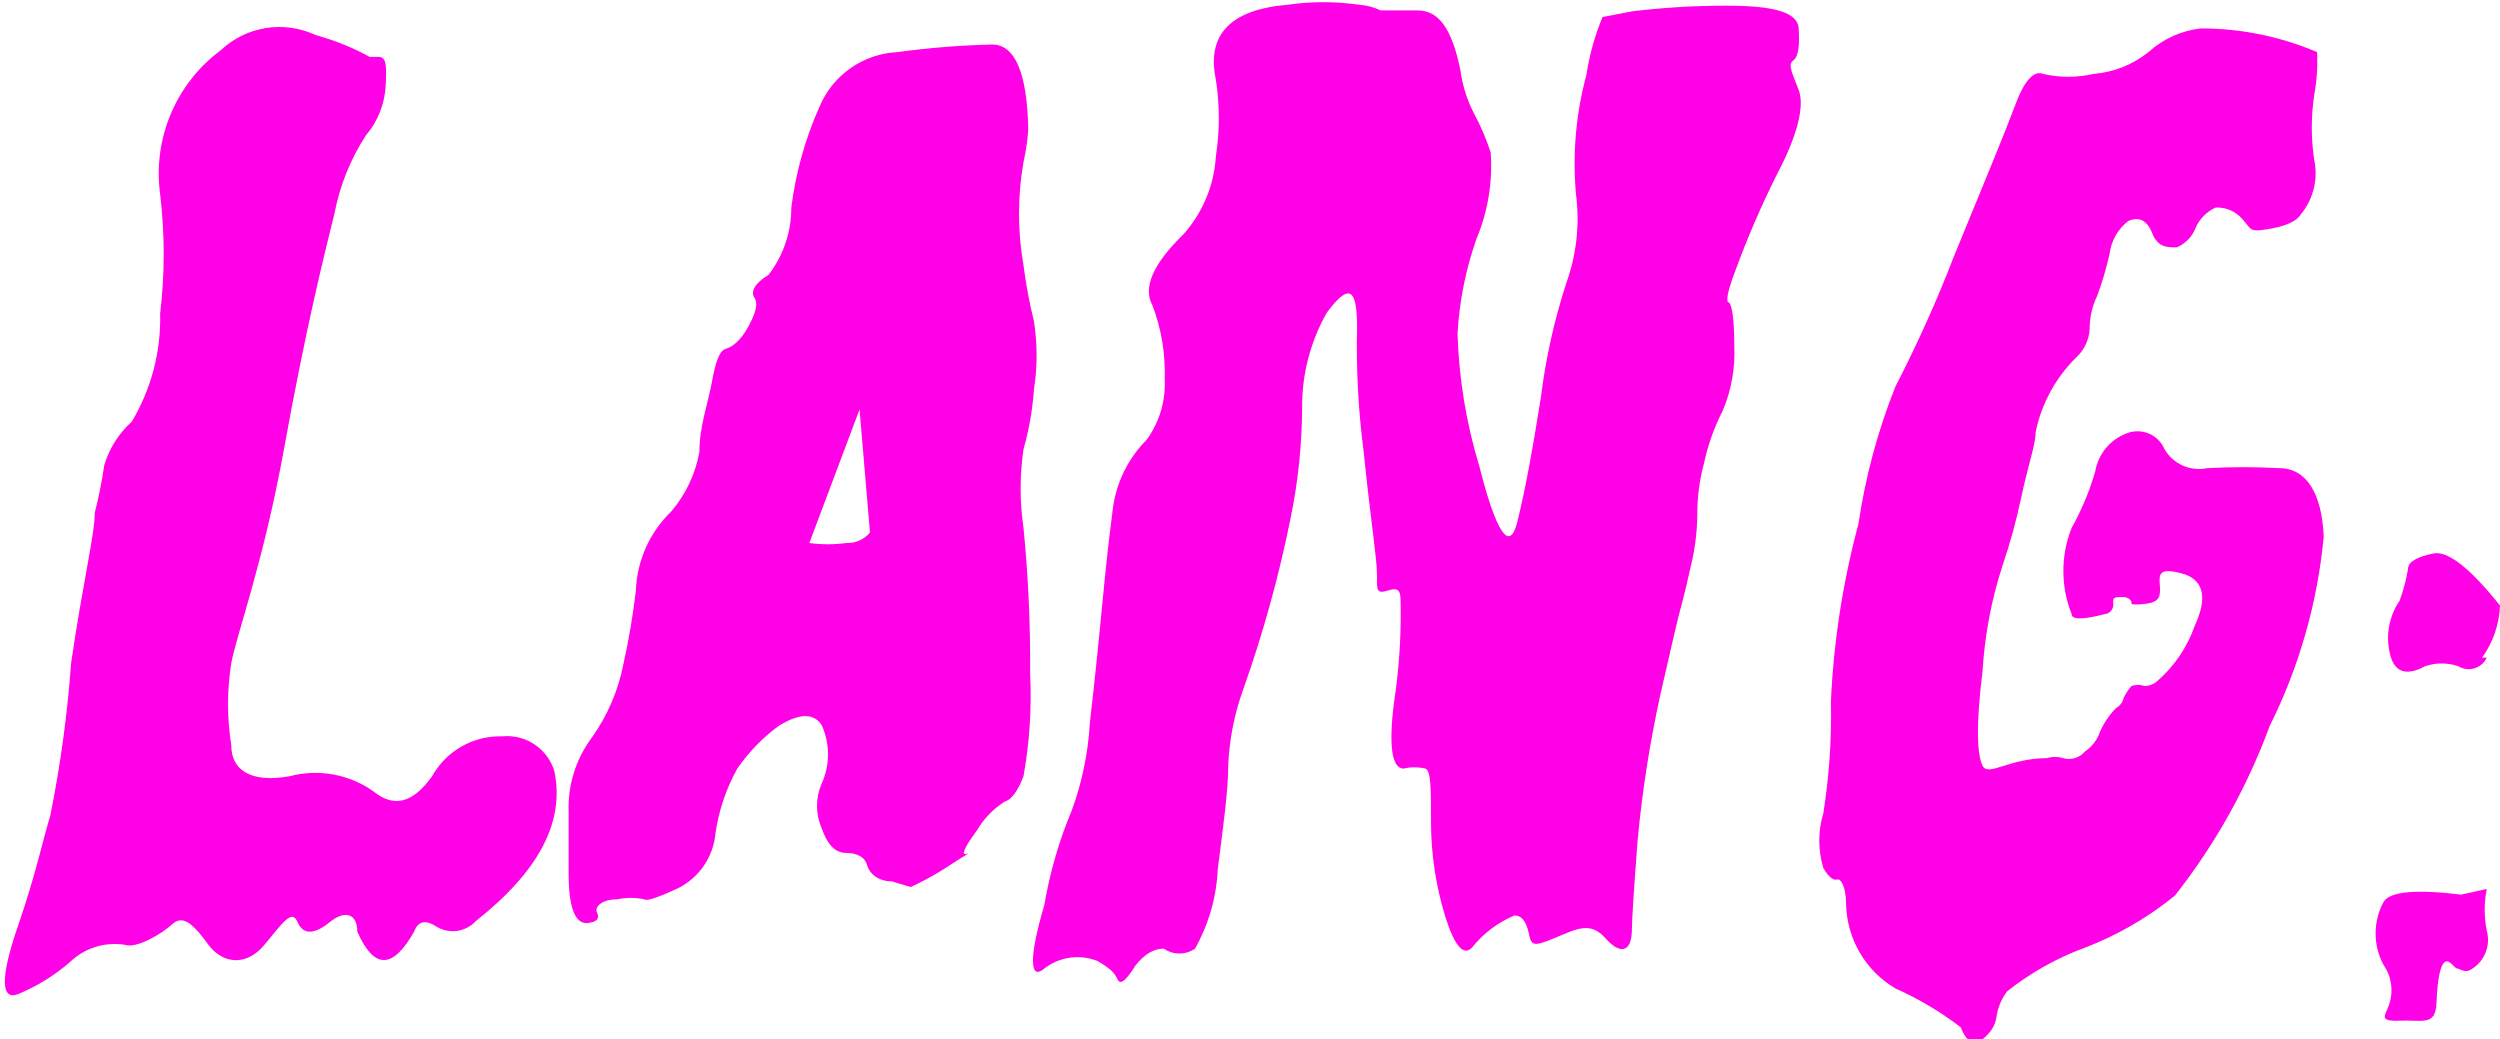
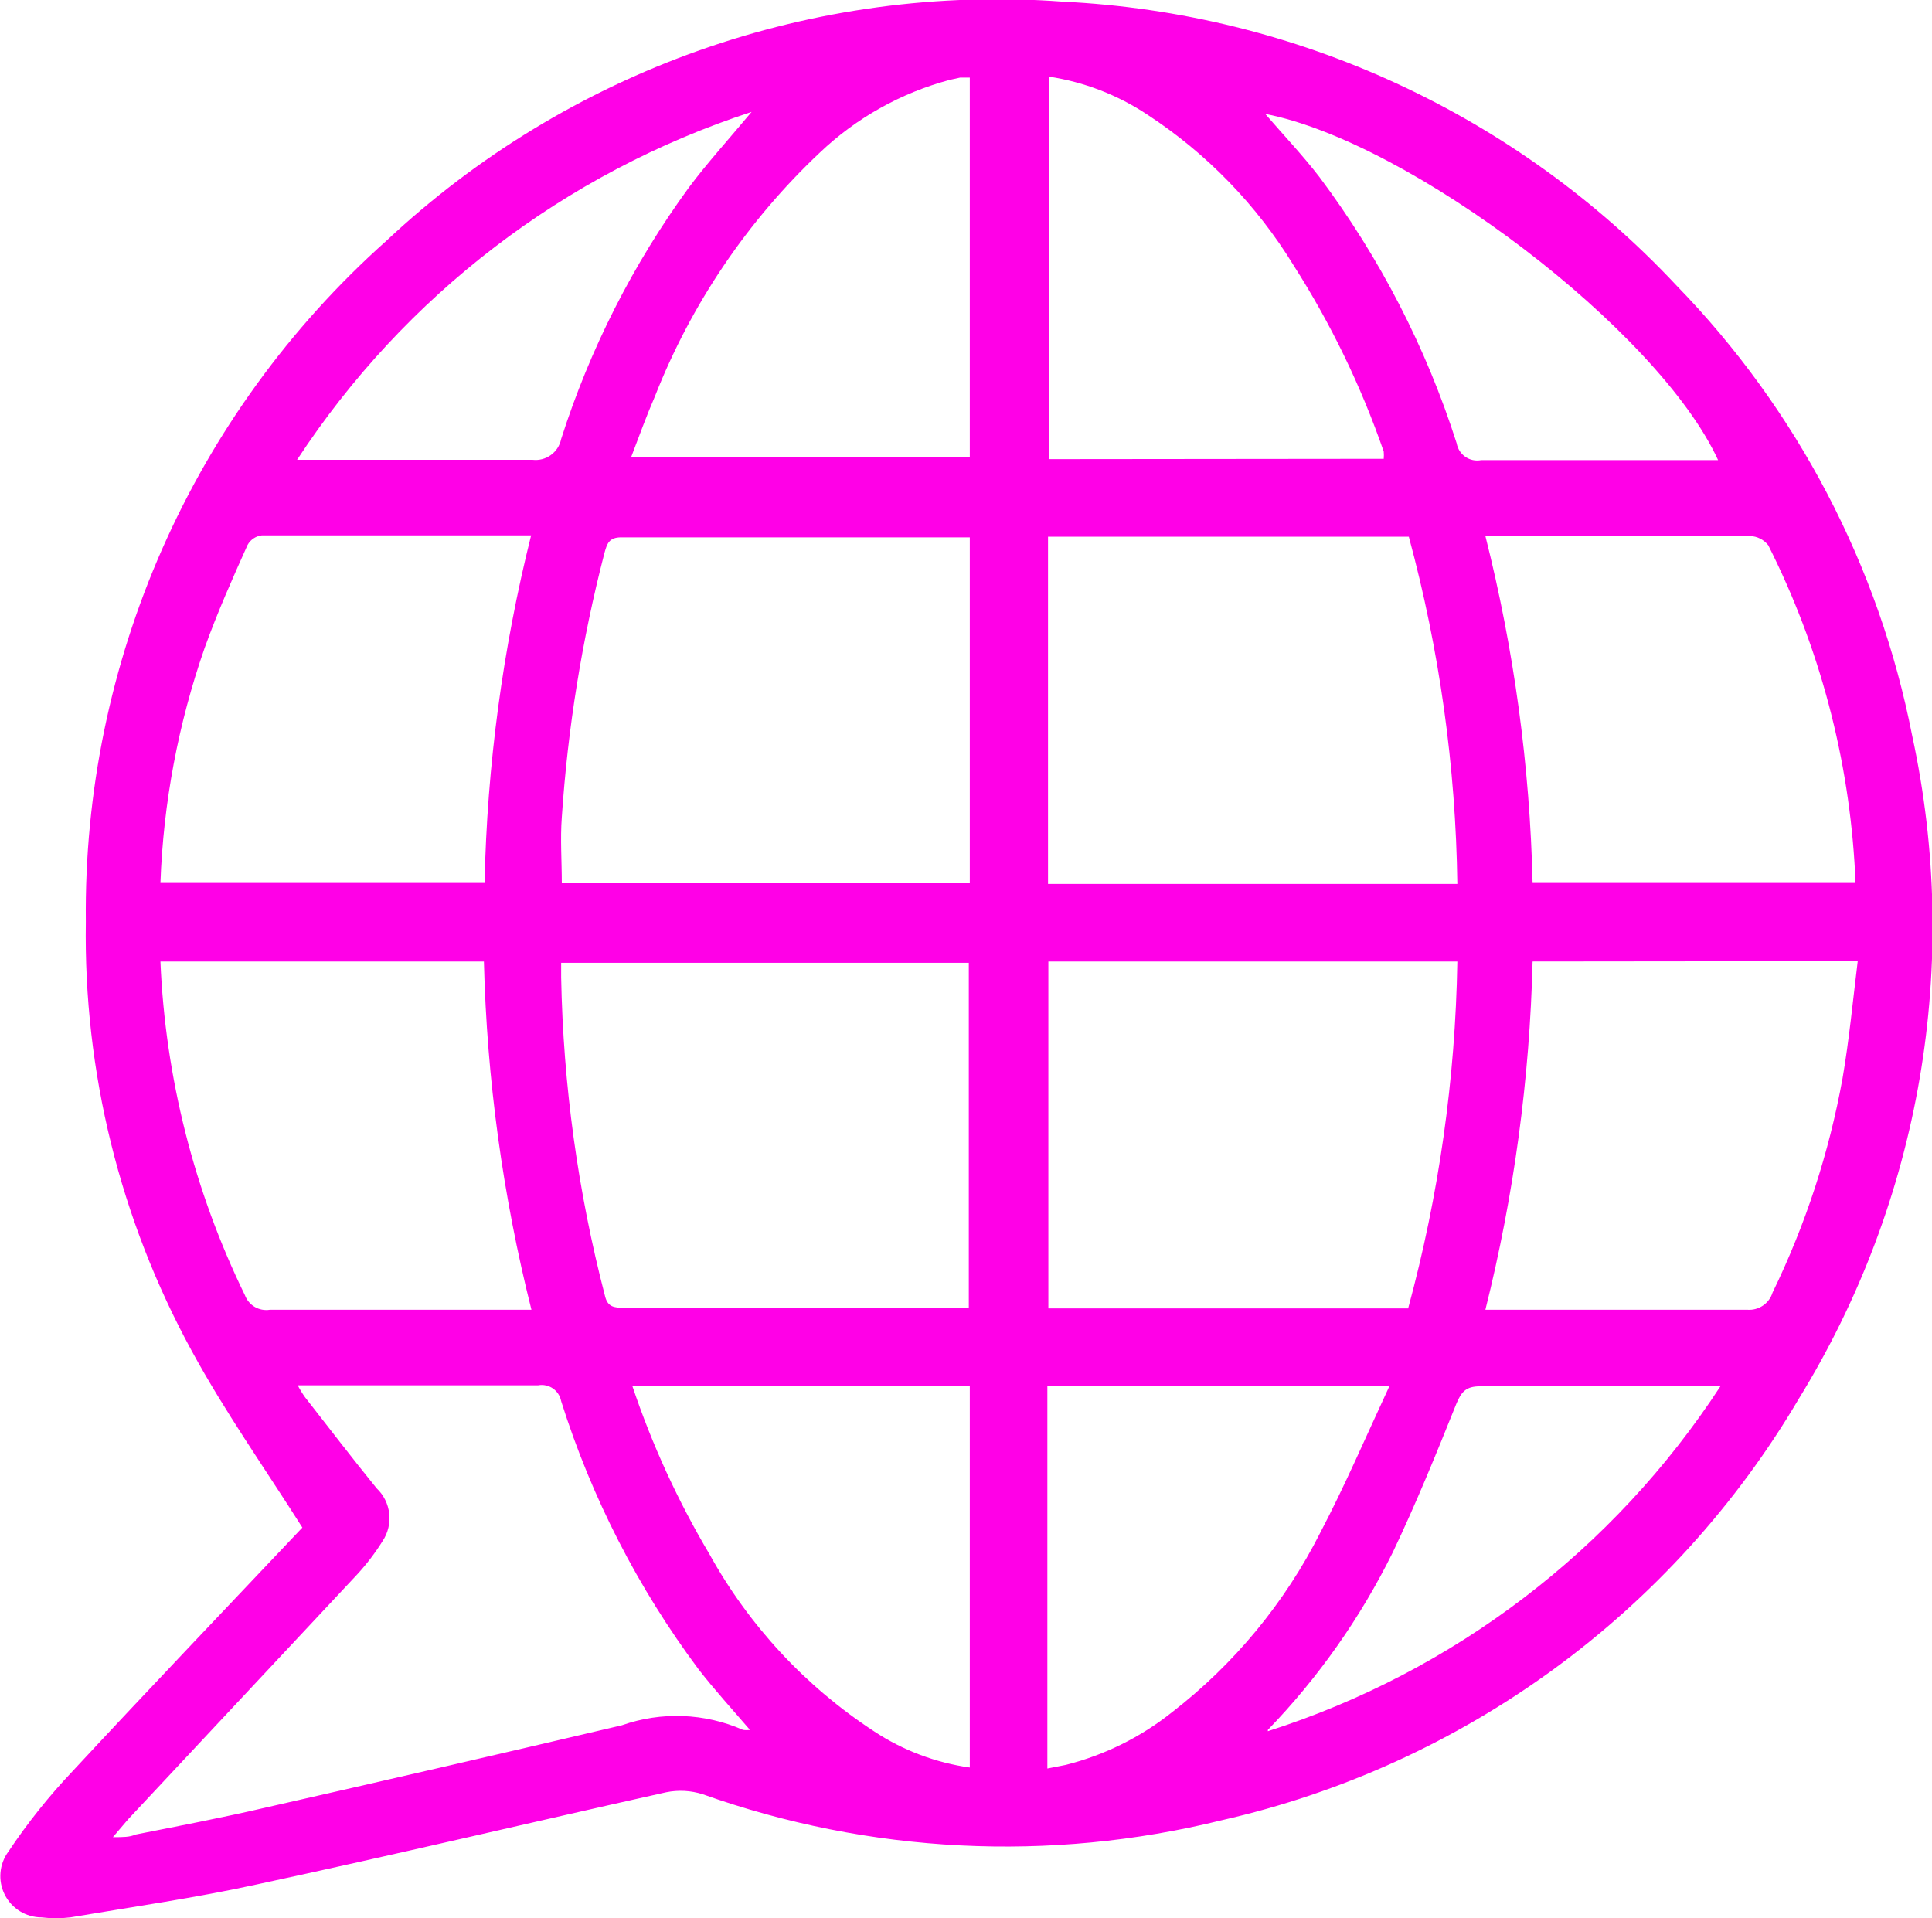
- <svg xmlns="http://www.w3.org/2000/svg" viewBox="0 0 26.38 10.96">
+ <svg xmlns="http://www.w3.org/2000/svg" viewBox="0 0 58.53 58.1">
  <defs>
-     <style>.cls-1{fill:#ff00e7;}</style>
+     <style>.cls-1{fill:#ff00e7;fill-rule:evenodd;}</style>
  </defs>
  <g id="Layer_2" data-name="Layer 2">
    <g id="Layer_1-2" data-name="Layer 1">
-       <path class="cls-1" d="M3.9.6s0,0,.09,0,.09.09.08.3a.88.88,0,0,1-.21.53,2.3,2.3,0,0,0-.33.82C3.42,2.69,3.22,3.5,3,4.72S2.5,6.68,2.44,7a2.75,2.75,0,0,0,0,.86c0,.29.24.4.62.33a1.06,1.06,0,0,1,.88.16c.22.18.42.12.62-.16a.82.82,0,0,1,.74-.42.52.52,0,0,1,.55.37c.11.53-.16,1.05-.83,1.58a.33.33,0,0,1-.41.06c-.12-.08-.2-.06-.24.05-.22.39-.42.41-.6,0,0-.19-.13-.23-.29-.1s-.28.14-.34,0-.15,0-.35.24-.45.19-.59,0-.26-.33-.38-.22-.38.26-.5.22a.68.68,0,0,0-.58.18,2,2,0,0,1-.55.34c-.18.07-.19-.17,0-.72s.27-.94.34-1.16A12.79,12.79,0,0,0,.75,7C.87,6.17,1,5.64,1,5.41a4.77,4.77,0,0,0,.1-.5,1,1,0,0,1,.29-.46,2.12,2.12,0,0,0,.3-1.14,5.35,5.35,0,0,0,0-1.26A1.62,1.62,0,0,1,2.33.53a.9.9,0,0,1,1-.16A2.62,2.62,0,0,1,3.9.6Z" />
-       <path class="cls-1" d="M10.8,1.71a3.15,3.15,0,0,0,0,1.09,5.27,5.27,0,0,0,.11.59,2.31,2.31,0,0,1,0,.72,3.06,3.06,0,0,1-.11.63,2.85,2.85,0,0,0,0,.83,14.64,14.64,0,0,1,.07,1.54,4.78,4.78,0,0,1-.07,1.08c-.06.16-.13.25-.2.27a.88.88,0,0,0-.29.3c-.14.19-.17.27-.11.25s0,0-.24.16a3,3,0,0,1-.35.19L9.41,9.3c-.15,0-.24-.09-.26-.17S9.05,9,8.93,9s-.2-.09-.26-.26a.59.59,0,0,1,0-.47.75.75,0,0,0,0-.62c-.09-.13-.23-.12-.44,0a1.9,1.9,0,0,0-.45.46,2,2,0,0,0-.23.68.72.72,0,0,1-.39.58q-.32.15-.36.12a.69.69,0,0,0-.29,0c-.16,0-.24.08-.21.14s0,.1-.1.11S6,9.65,6,9.22V8.57a1.24,1.24,0,0,1,.24-.78A2,2,0,0,0,6.58,7a7.67,7.67,0,0,0,.13-.77,1.22,1.22,0,0,1,.37-.83,1.33,1.33,0,0,0,.3-.63c0-.27.09-.51.13-.73s.08-.34.15-.36.16-.09.24-.24.1-.24.06-.3,0-.15.15-.24a1.16,1.16,0,0,0,.24-.71,3.77,3.77,0,0,1,.3-1.07A.94.94,0,0,1,9.47.55a8.92,8.92,0,0,1,1-.08c.24,0,.37.3.38.9A2.28,2.28,0,0,1,10.8,1.71ZM9.07,4.32,8.54,5.73a1.46,1.46,0,0,0,.39,0,.31.31,0,0,0,.25-.11Z" />
-       <path class="cls-1" d="M14.57.11l.39,0c.22,0,.36.19.45.63a1.41,1.41,0,0,0,.14.45,2.5,2.5,0,0,1,.18.42,2,2,0,0,1-.15.91,3.6,3.6,0,0,0-.2,1,5.35,5.35,0,0,0,.23,1.4c.18.71.32.91.4.59s.16-.75.25-1.32a6.45,6.45,0,0,1,.27-1.21,2,2,0,0,0,.1-.93A3.58,3.58,0,0,1,16.74.79a2.59,2.59,0,0,1,.17-.61l.31-.06a8.13,8.13,0,0,1,1-.06c.5,0,.75.07.76.24s0,.3-.06.34,0,.15.06.31,0,.46-.24.91a10,10,0,0,0-.43,1c-.08.21-.1.32-.07.33s.06.15.06.45a1.58,1.58,0,0,1-.12.69,2.27,2.27,0,0,0-.2.56,2.07,2.07,0,0,0-.07.53,2.37,2.37,0,0,1-.07.56c-.06.28-.11.45-.13.53s-.08.34-.19.82a12.68,12.68,0,0,0-.24,1.54q-.06.79-.06.93c0,.25-.12.28-.28.1s-.3-.1-.54,0-.24.07-.27-.06-.08-.18-.15-.18a1.13,1.13,0,0,0-.44.33c-.09.11-.19,0-.29-.32a3.4,3.4,0,0,1-.15-1c0-.35,0-.54-.06-.56a.5.5,0,0,0-.23,0c-.12,0-.16-.23-.1-.7a6.12,6.12,0,0,0,.07-1c0-.16,0-.22-.13-.18s-.12,0-.12-.17-.07-.59-.14-1.29a8.57,8.57,0,0,1-.07-1.32c0-.42-.09-.46-.32-.15a2,2,0,0,0-.26,1,5.91,5.91,0,0,1-.12,1.16,13.15,13.15,0,0,1-.5,1.81,2.7,2.7,0,0,0-.16.81c0,.26-.05.62-.11,1.09a1.89,1.89,0,0,1-.24.84.29.29,0,0,1-.33,0q-.16,0-.3.18c-.1.16-.16.21-.19.14s-.09-.12-.21-.19a.57.57,0,0,0-.56.08c-.15.13-.17-.1,0-.67a4.53,4.53,0,0,1,.29-1,3.2,3.2,0,0,0,.19-.92c.06-.52.1-.93.13-1.24s.06-.62.11-1a1.26,1.26,0,0,1,.36-.75A1,1,0,0,0,12.29,4a2,2,0,0,0-.13-.78c-.1-.18,0-.43.33-.75a1.36,1.36,0,0,0,.34-.82,2.67,2.67,0,0,0,0-.81c-.1-.47.15-.74.76-.79a2.62,2.62,0,0,1,.75,0A.65.65,0,0,1,14.57.11Z" />
-       <path class="cls-1" d="M24.42,1a2.3,2.3,0,0,0,0,.69.68.68,0,0,1-.14.57c-.05.08-.17.13-.36.16s-.16,0-.26-.11a.35.35,0,0,0-.28-.12.42.42,0,0,0-.21.21.37.37,0,0,1-.2.21c-.11,0-.2,0-.26-.15s-.15-.17-.25-.13a.52.52,0,0,0-.2.35,3.35,3.35,0,0,1-.13.44.8.8,0,0,0-.08.35.44.44,0,0,1-.14.3,1.54,1.54,0,0,0-.43.79c0,.13-.08.35-.15.68a6.24,6.24,0,0,1-.2.73,4.45,4.45,0,0,0-.21,1.11c-.07.56-.06.88,0,1S21.2,8,21.6,8a.29.29,0,0,1,.17,0A.22.22,0,0,0,22,7.93a.41.41,0,0,0,.16-.21.84.84,0,0,1,.17-.25.16.16,0,0,0,.08-.11.62.62,0,0,1,.08-.12.2.2,0,0,1,.14,0,.21.21,0,0,0,.13-.05,1.37,1.37,0,0,0,.4-.59c.14-.3.09-.49-.14-.55s-.24,0-.23.12,0,.18-.14.2-.17,0-.16,0,0-.07-.09-.07-.11,0-.1.08a.1.1,0,0,1-.09.1c-.23.06-.35.06-.35,0a1.23,1.23,0,0,1,0-.91,2.78,2.78,0,0,0,.25-.6.52.52,0,0,1,.37-.41.31.31,0,0,1,.36.18.42.42,0,0,0,.45.2,6.92,6.92,0,0,1,.76,0c.29,0,.45.27.47.72a5.65,5.65,0,0,1-.57,2,6.56,6.56,0,0,1-1,1.79A3.48,3.48,0,0,1,22,10a2.94,2.94,0,0,0-.82.46.58.58,0,0,0-.11.25.34.34,0,0,1-.1.21c-.12.13-.21.1-.28-.08a3.43,3.43,0,0,0-.69-.41,1.06,1.06,0,0,1-.52-.89c0-.19-.06-.27-.09-.26s-.08,0-.15-.12a1,1,0,0,1,0-.58,6.62,6.62,0,0,0,.08-1.18,8.73,8.73,0,0,1,.29-1.87A6.46,6.46,0,0,1,20,4.08a14,14,0,0,0,.62-1.38c.32-.78.54-1.31.64-1.58s.2-.38.3-.34a1.17,1.17,0,0,0,.53,0,1.06,1.06,0,0,0,.58-.23A1,1,0,0,1,23.22.3a3.12,3.12,0,0,1,1.23.25A2,2,0,0,1,24.42,1Z" />
-       <path class="cls-1" d="M26.24,9.38a1.14,1.14,0,0,0,0,.44.36.36,0,0,1-.15.4c-.08.06-.13,0-.16,0s-.08-.1-.13-.07-.08.18-.09.43-.14.18-.38.19-.16-.05-.12-.17a.47.47,0,0,0-.06-.42.7.7,0,0,1,0-.66c.06-.11.33-.14.82-.08Zm0-2.44a.21.21,0,0,1-.3.09.54.54,0,0,0-.35,0q-.28.15-.36-.09a.7.7,0,0,1,.09-.6A1.77,1.77,0,0,0,25.41,6c0-.08.12-.13.27-.16s.39.16.7.55A1,1,0,0,1,26.19,6.94Z" />
+       <path class="cls-1" d="M9.16,46.28C8,44.45,6.8,42.75,5.81,40.93a26.27,26.27,0,0,1-3.21-13A27.24,27.24,0,0,1,11.7,7.3,27.05,27.05,0,0,1,32.2.05a27.27,27.27,0,0,1,18.59,8.6,27,27,0,0,1,7.14,13.64A27.3,27.3,0,0,1,54.5,42.37,27.32,27.32,0,0,1,37,55.15a27.33,27.33,0,0,1-15.71-.79,2.2,2.2,0,0,0-1.11-.06c-4.13.92-8.25,1.9-12.39,2.79-1.87.41-3.77.68-5.66,1a3.62,3.62,0,0,1-.87,0,1.25,1.25,0,0,1-1-2A18.26,18.26,0,0,1,2.2,53.66C4.54,51.14,6.91,48.66,9.16,46.28Zm20.22-30-.24,0H18.82c-.37,0-.43.19-.51.48a43.5,43.5,0,0,0-1.29,8c-.05.66,0,1.33,0,2H29.38ZM42.66,39.64a42.73,42.73,0,0,0,1.49-10.51H31.76V39.64Zm1.49-12.86a42.39,42.39,0,0,0-1.47-10.52H31.75V26.78ZM17,29.17c0,.19,0,.32,0,.44a41.42,41.42,0,0,0,1.33,9.66c.08.33.28.35.56.35H29.35V29.17ZM3.42,55.66c.31,0,.51,0,.69-.08,1.31-.26,2.62-.51,3.91-.81q5.42-1.23,10.82-2.5a5,5,0,0,1,3.67.14.72.72,0,0,0,.21,0c-.55-.64-1.08-1.22-1.56-1.84A27.3,27.3,0,0,1,17,42.45a.6.6,0,0,0-.7-.48H9.56c-.16,0-.32,0-.54,0a3,3,0,0,0,.22.36c.72.92,1.43,1.85,2.17,2.76a1.25,1.25,0,0,1,.18,1.6,6.84,6.84,0,0,1-.76,1L3.88,55.12ZM4.86,29.13A25.52,25.52,0,0,0,7.42,39.24a.69.69,0,0,0,.76.44H16.1a48.1,48.1,0,0,1-1.44-10.55Zm41.57,0A48.38,48.38,0,0,1,45,39.68c2.69,0,5.31,0,7.93,0a.74.74,0,0,0,.77-.52,25.06,25.06,0,0,0,2.12-6.49c.2-1.16.31-2.33.46-3.55Zm0-2.38H56.2c0-.13,0-.22,0-.3a24.89,24.89,0,0,0-2.63-9.93.73.73,0,0,0-.55-.28c-1.88,0-3.77,0-5.65,0H45A47.51,47.51,0,0,1,46.43,26.75Zm-41.57,0h9.82a47.55,47.55,0,0,1,1.41-10.53c-2.78,0-5.47,0-8.16,0a.57.57,0,0,0-.43.29c-.45,1-.92,2.06-1.3,3.12A24.26,24.26,0,0,0,4.86,26.75ZM29.38,2.35l-.29,0-.32.07a9.12,9.12,0,0,0-3.93,2.2,20.4,20.4,0,0,0-5,7.39c-.26.6-.48,1.21-.72,1.84H29.38ZM19.16,42a26.42,26.42,0,0,0,2.33,5.08,15.21,15.21,0,0,0,5,5.38,7.05,7.05,0,0,0,2.89,1.09V42Zm22.76-28.1a1.26,1.26,0,0,0,0-.22,26.7,26.7,0,0,0-2.73-5.64,14.47,14.47,0,0,0-4.42-4.56,7.39,7.39,0,0,0-3-1.16V13.91ZM31.73,53.58l.56-.11a8.49,8.49,0,0,0,3.21-1.59A16,16,0,0,0,40,46.43c.74-1.41,1.37-2.88,2.09-4.43H31.73ZM9,13.93h.66c2.16,0,4.32,0,6.47,0A.79.79,0,0,0,17,13.3a26.73,26.73,0,0,1,3.87-7.62c.56-.75,1.19-1.44,1.9-2.29A26.16,26.16,0,0,0,9,13.93ZM38.33,3.45c.57.66,1.14,1.26,1.64,1.91a27.25,27.25,0,0,1,4.16,8.07.63.63,0,0,0,.74.51c2.23,0,4.46,0,6.69,0l.49,0C50.24,10,42.72,4.3,38.33,3.45Zm.08,49A25.72,25.72,0,0,0,52.12,42c-.27,0-.43,0-.59,0-2.23,0-4.46,0-6.69,0-.43,0-.57.17-.72.53-.61,1.52-1.21,3-1.93,4.51A21.33,21.33,0,0,1,38.41,52.41Z" />
    </g>
  </g>
</svg>
